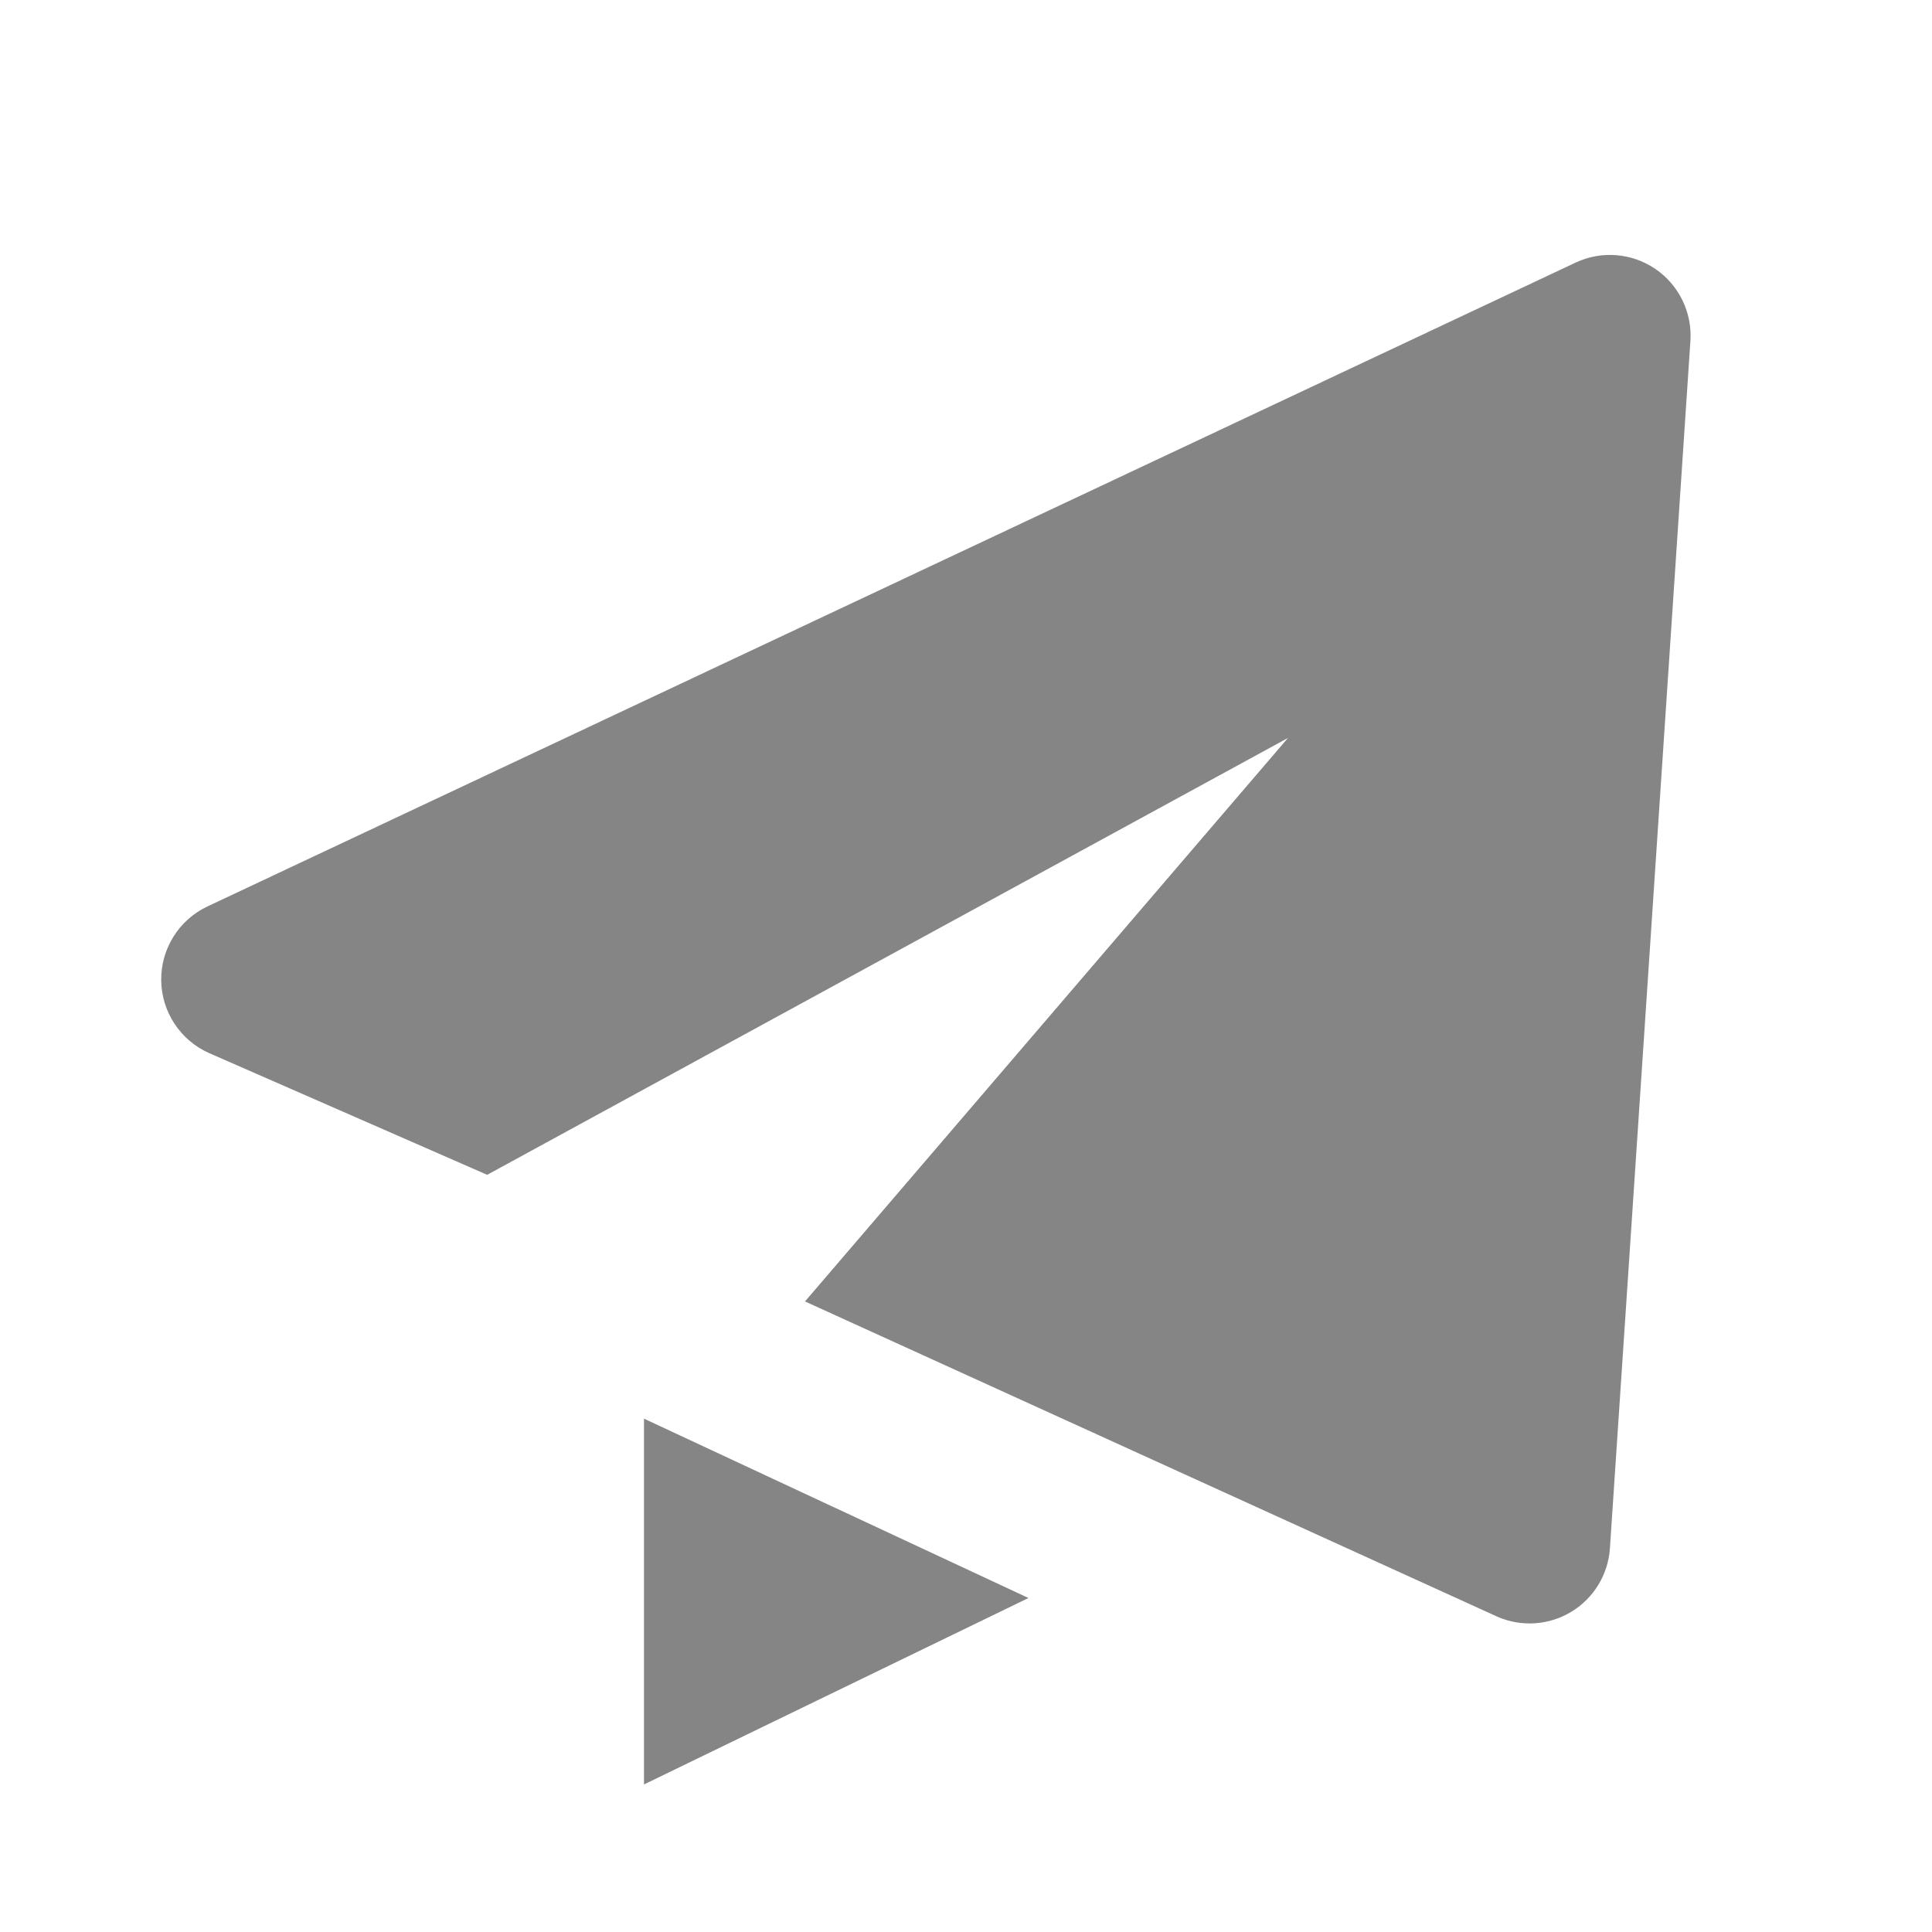
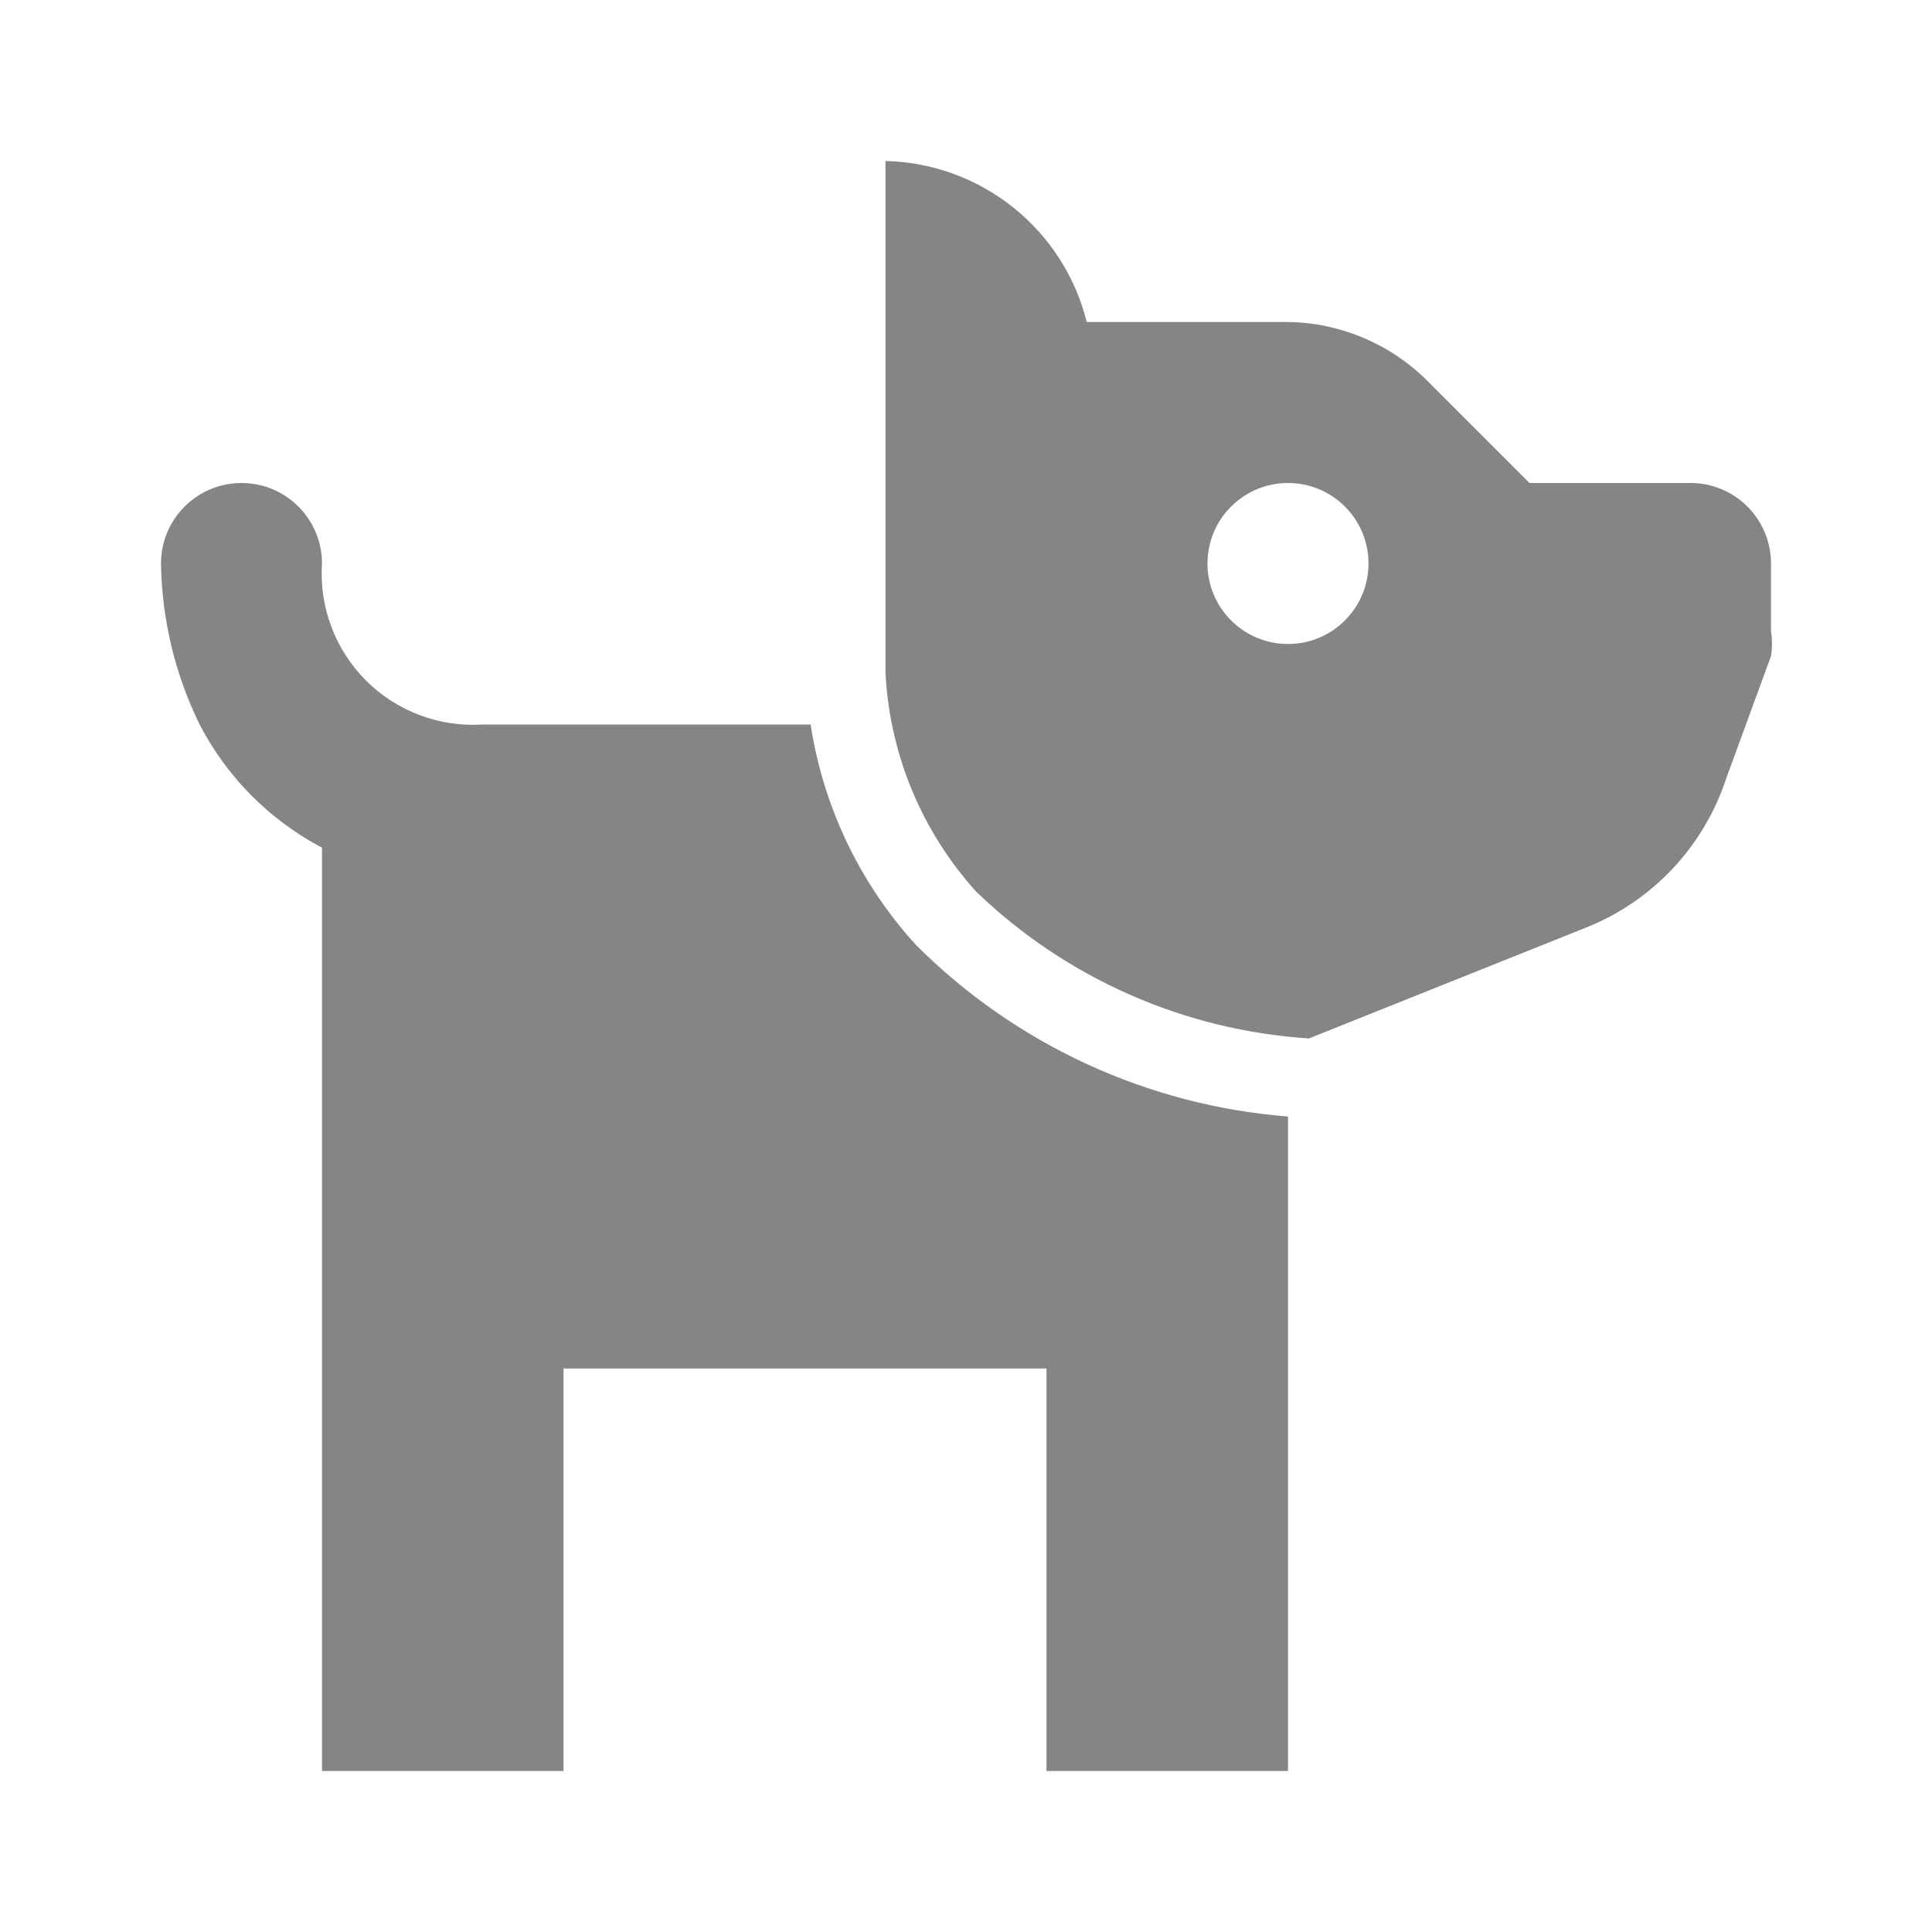
<svg xmlns="http://www.w3.org/2000/svg" width="1em" height="1em" viewBox="0 0 24 24">
-   <path fill="#858585" d="m2.6 13.083l3.452 1.511L16 9.167l-6 7l8.6 3.916a1 1 0 0 0 1.399-.85l1-15a1.002 1.002 0 0 0-1.424-.972l-17 8a1.002 1.002 0 0 0 .025 1.822M8 22.167l4.776-2.316L8 17.623z" />
+   <path fill="#858585" d="M21 6h-2l-1.27-1.27A2.5 2.5 0 0 0 16 4h-2.5A2.64 2.64 0 0 0 11 2v6.36a4.38 4.38 0 0 0 1.13 2.72a6.57 6.57 0 0 0 4.13 1.82l3.45-1.38a3 3 0 0 0 1.73-1.84L22 8.15a1 1 0 0 0 0-.31V7a1 1 0 0 0-1-1m-5 2a1 1 0 1 1 1-1a1 1 0 0 1-1 1" />
+   <path fill="#858585" d="M11.38 11.74A5.24 5.24 0 0 1 10.07 9H6a1.88 1.88 0 0 1-2-2a1 1 0 0 0-2 0a4.7 4.7 0 0 0 .48 2A3.6 3.6 0 0 0 4 10.53V22h3v-5h6v5h3v-8.13a7.35 7.35 0 0 1-4.62-2.13" />
</svg>
